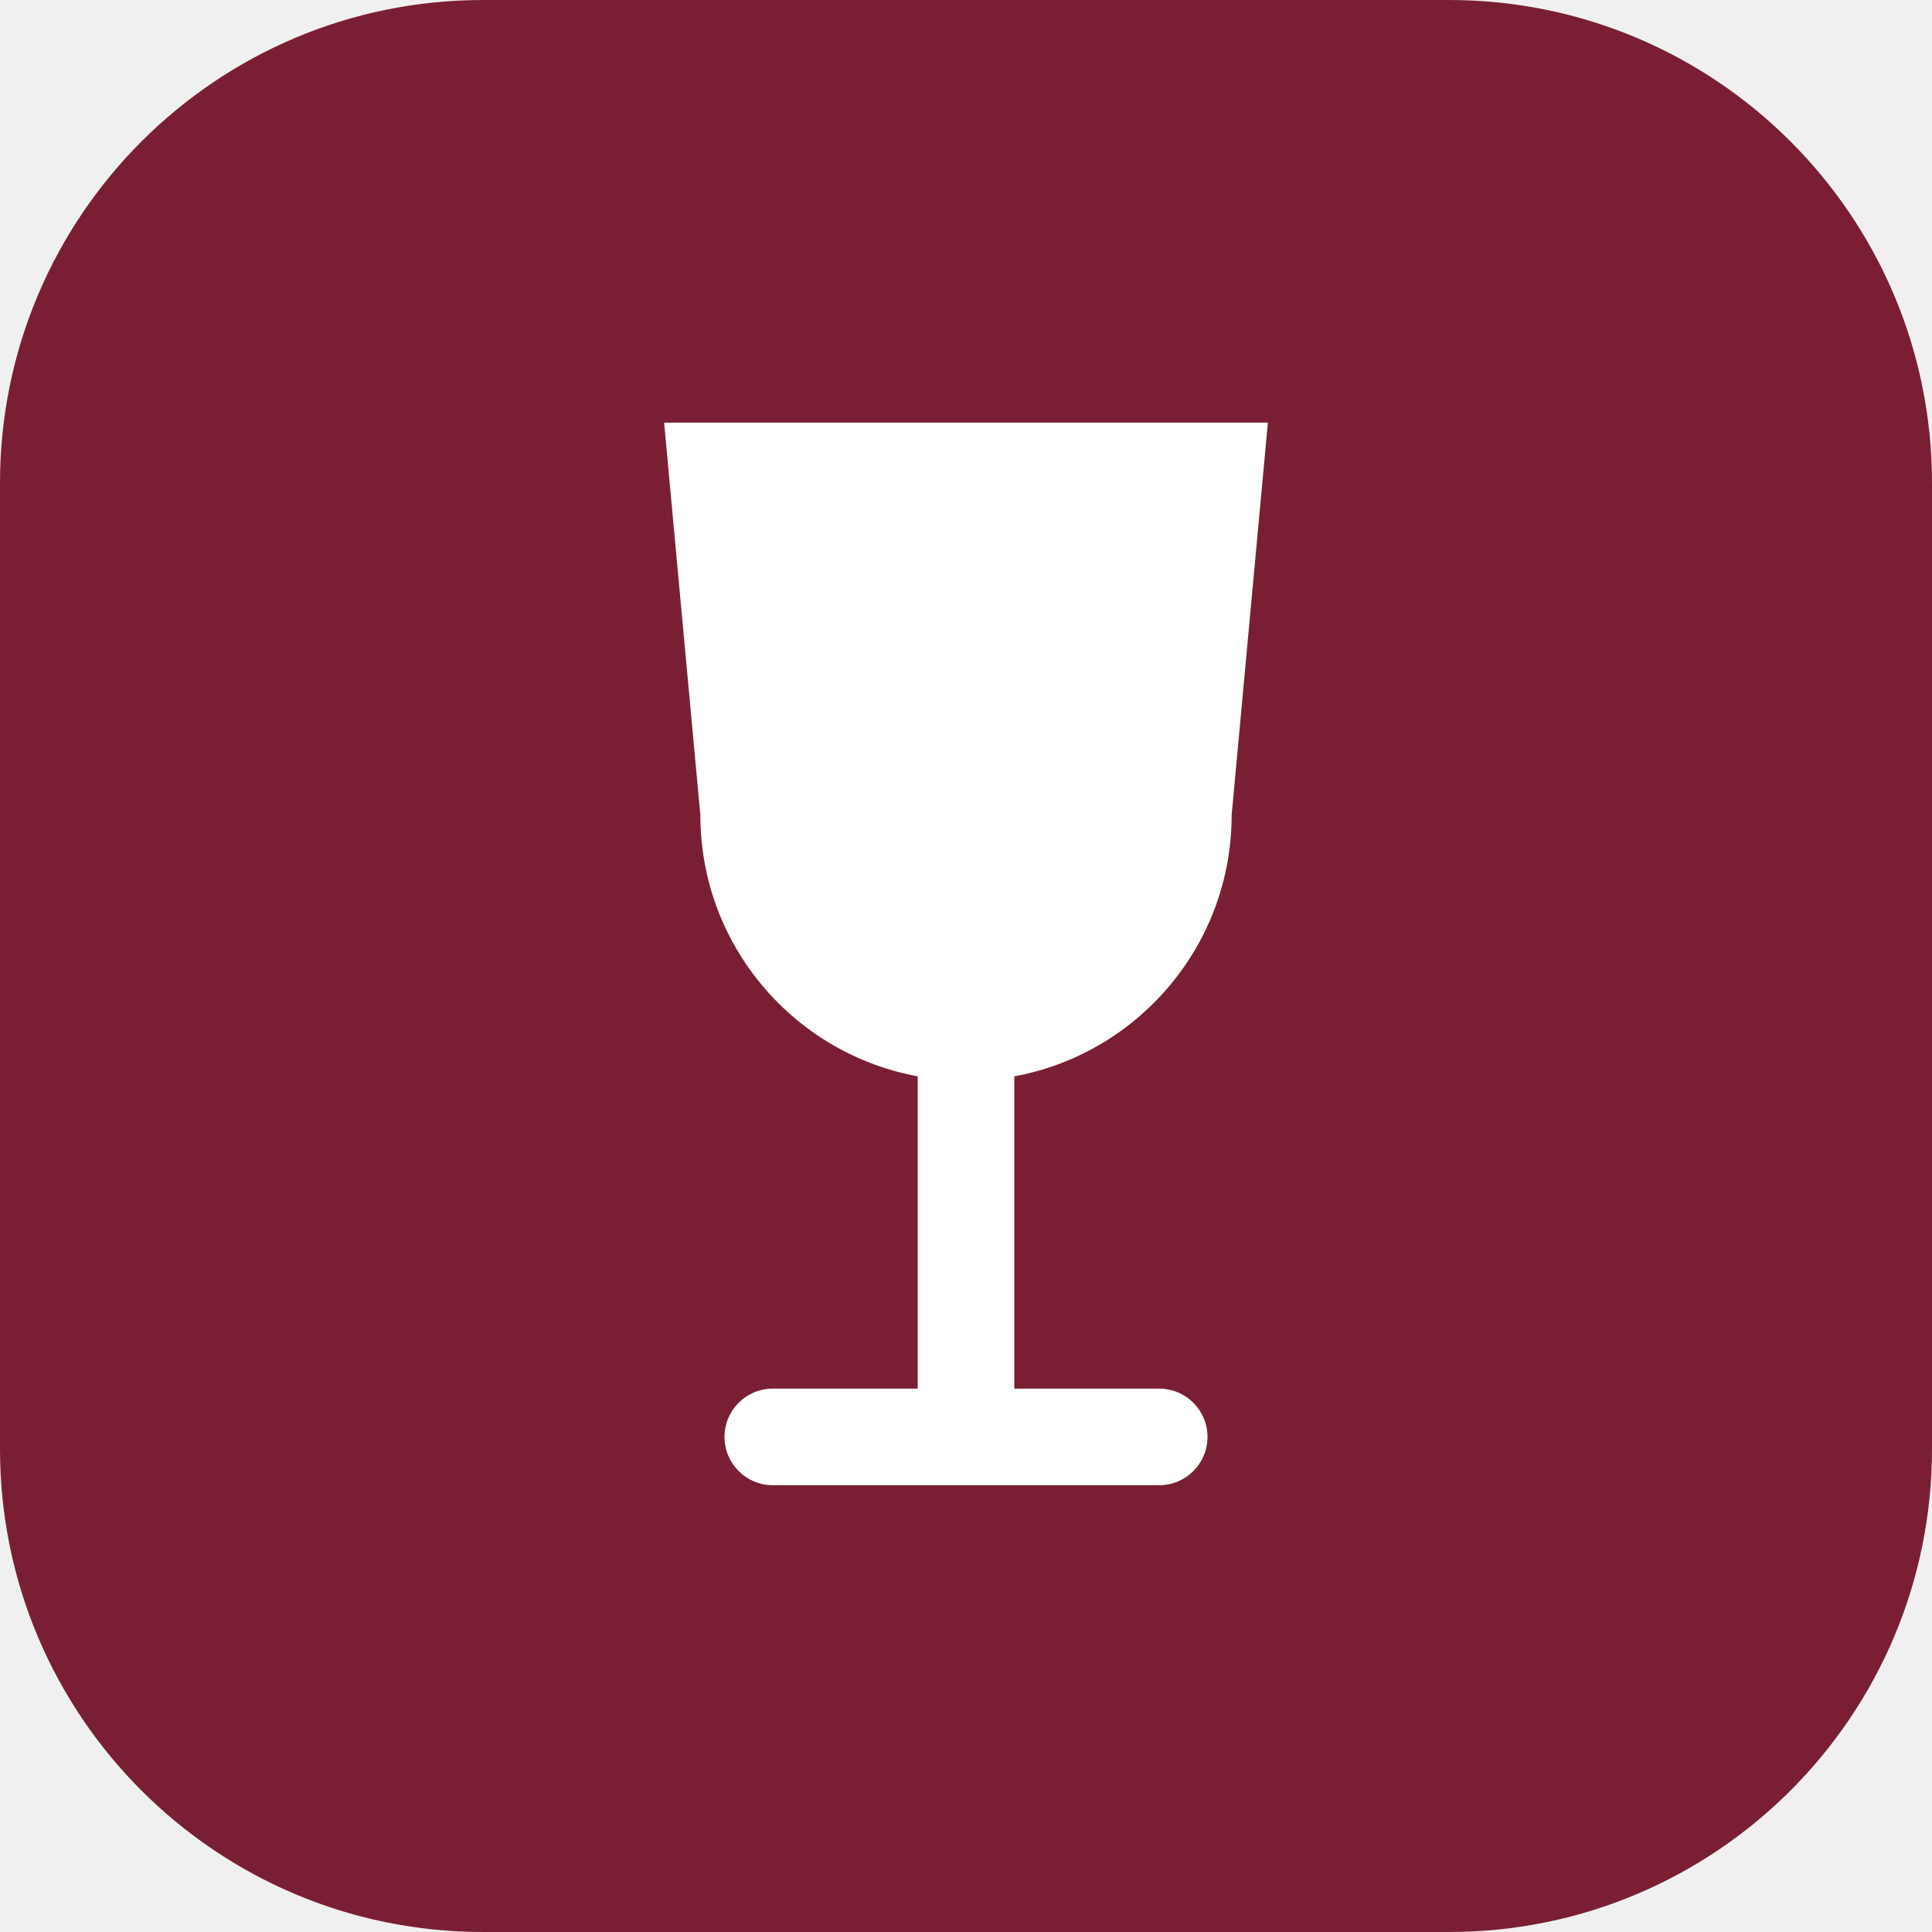
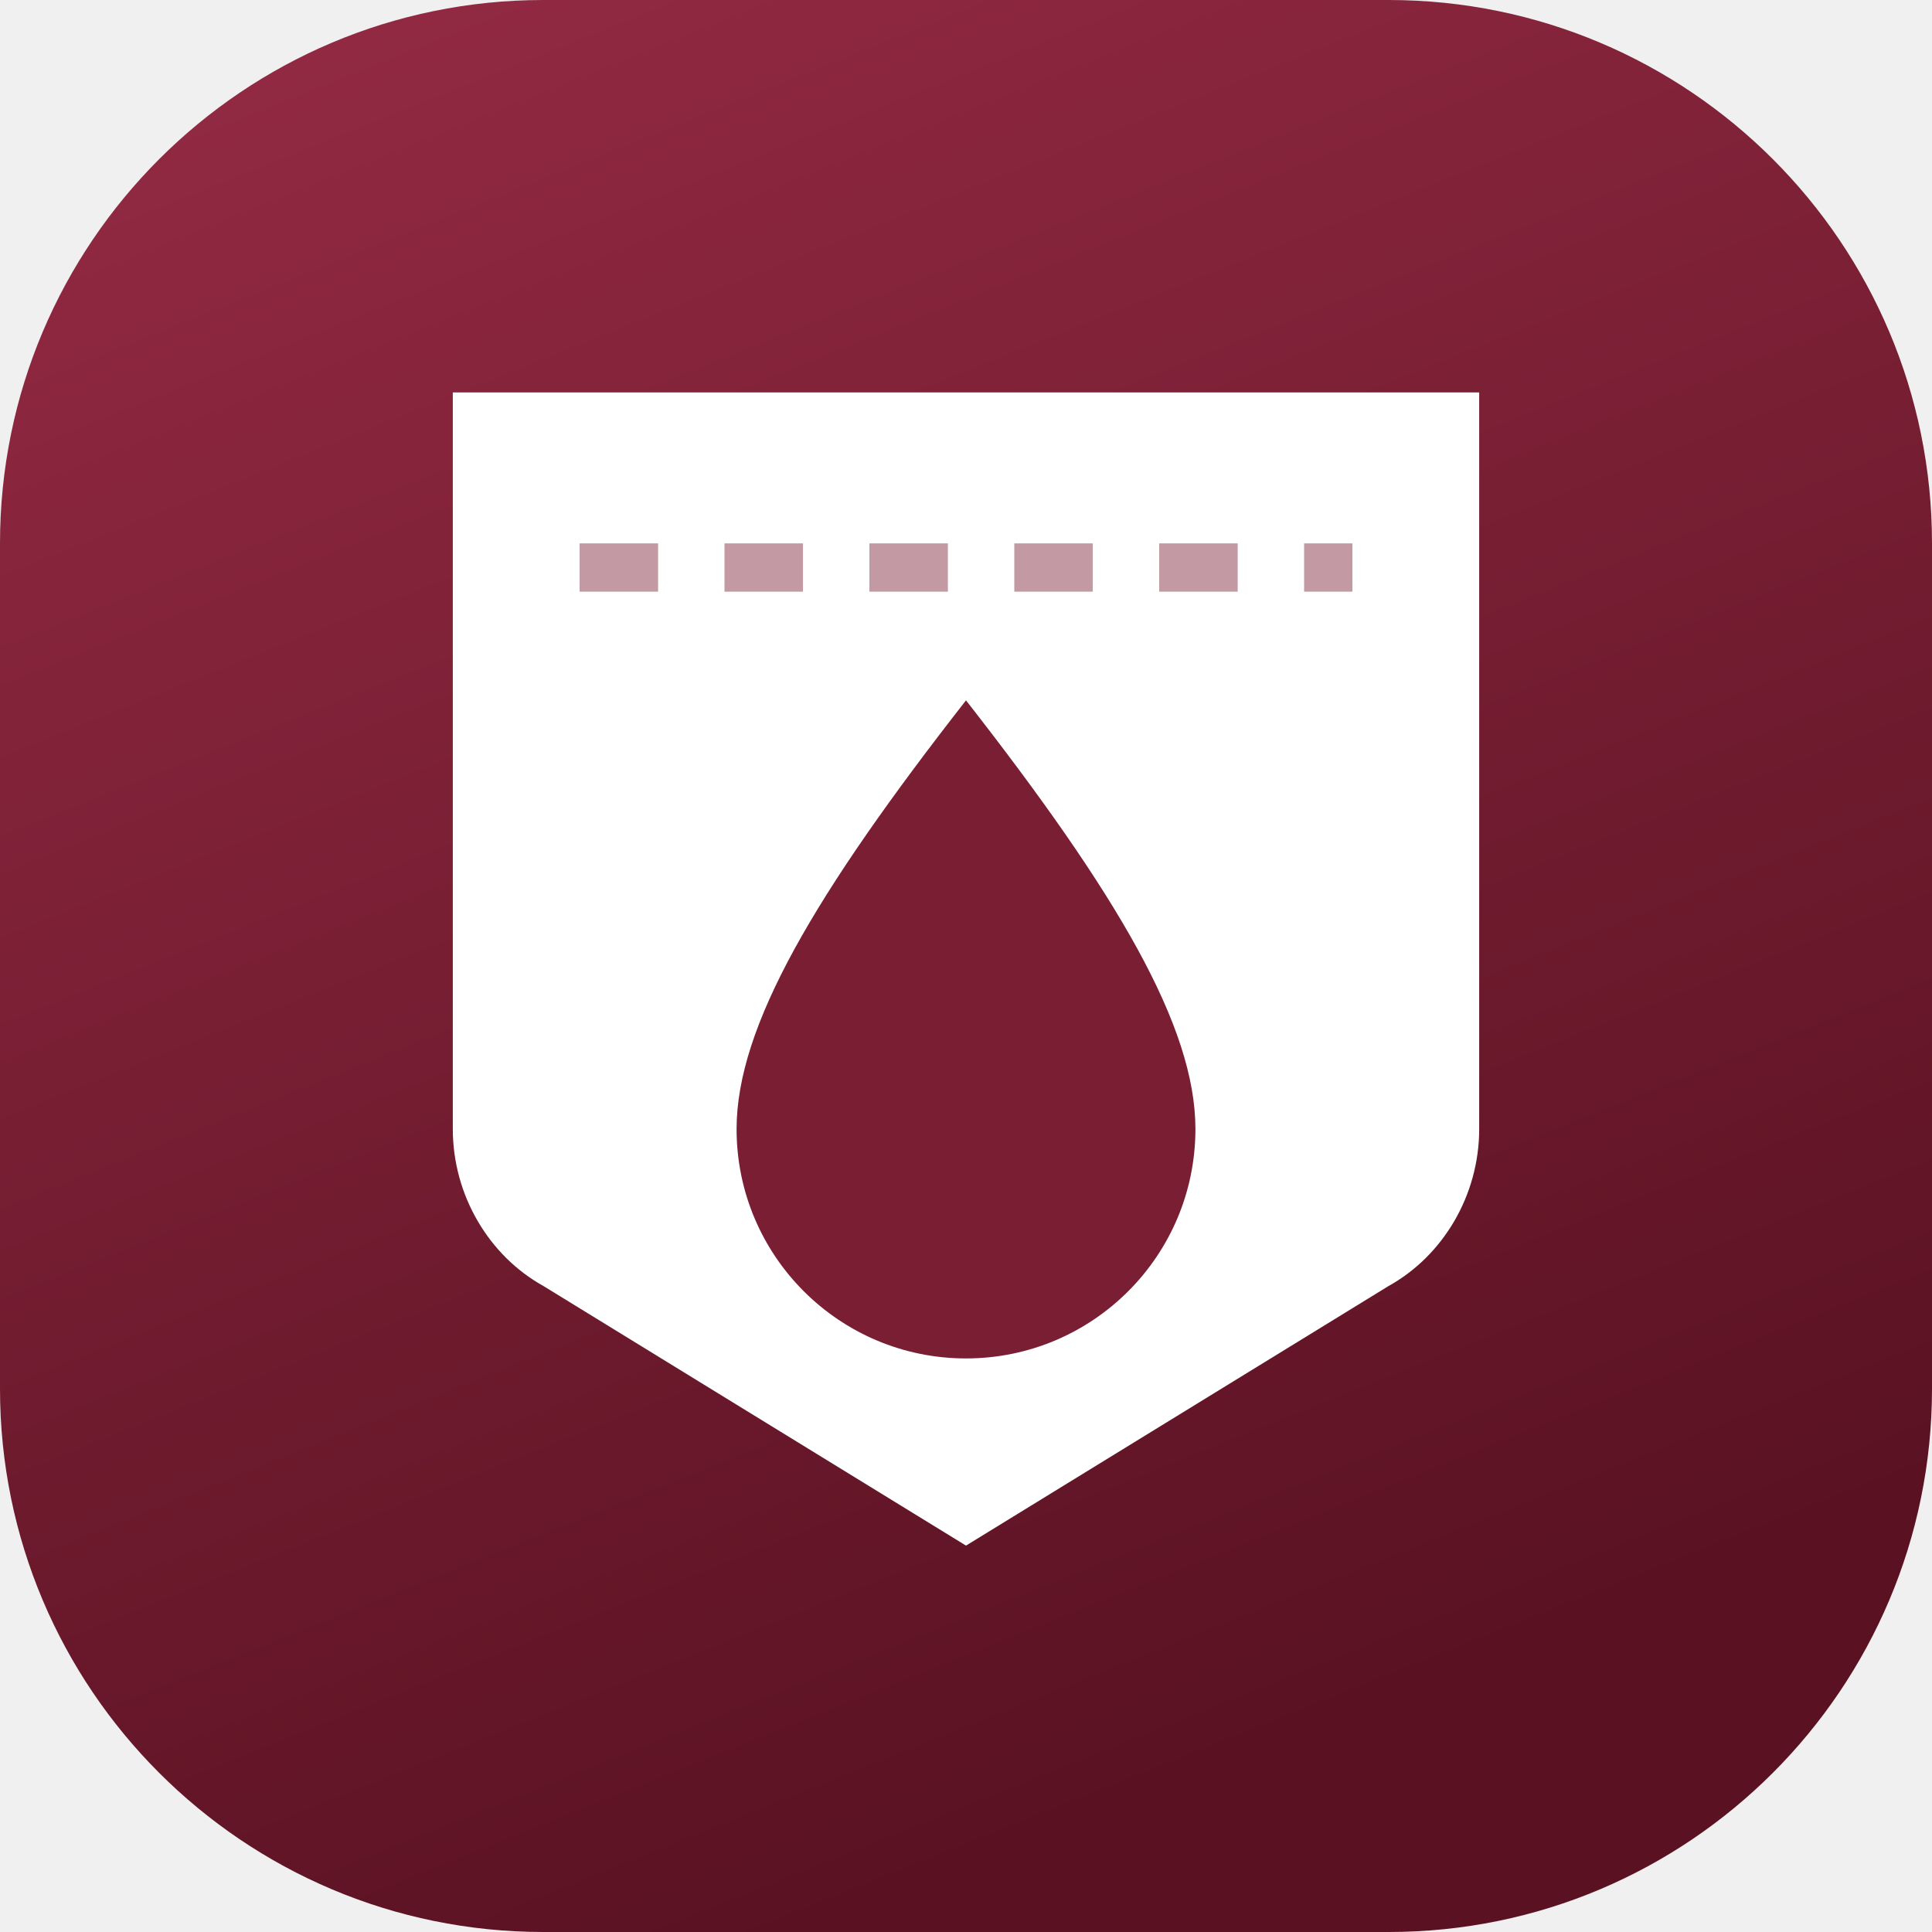
<svg xmlns="http://www.w3.org/2000/svg" viewBox="0 0 32 32">
-   <rect width="32" height="32" rx="8" fill="#7a1f33" />
-   <path d="M11 7h10l-.6 6.5a4.4 4.4 0 0 1-8.8 0z" fill="#fff" />
-   <rect x="15.2" y="17.5" width="1.6" height="6" fill="#fff" />
-   <rect x="12" y="23" width="8" height="1.6" rx=".8" fill="#fff" />
+   <defs>
+     <linearGradient id="g" x1="0" y1="0" x2=".4" y2="1">
+       <stop offset="0" stop-color="#962b45" />
+       <stop offset="1" stop-color="#5a1222" />
+     </linearGradient>
+   </defs>
+   <rect width="32" height="32" rx="9" fill="url(#g)" />
+   <path d="M7.5 6.5h17v12.2c0 1.1-.6 2.1-1.5 2.6L16 25.6l-7-4.3c-.9-.5-1.5-1.5-1.5-2.6z" fill="#fff" />
+   <path d="M9.6 9.4h12.8" stroke="#7a1f33" stroke-opacity=".45" stroke-width=".8" stroke-dasharray="1.3 1.1" />
+   <path d="M16 11.6c2.5 3.2 3.8 5.4 3.8 7.1a3.8 3.8 0 0 1-7.6 0c0-1.7 1.3-3.9 3.8-7.1z" fill="#7a1f33" />
</svg>
